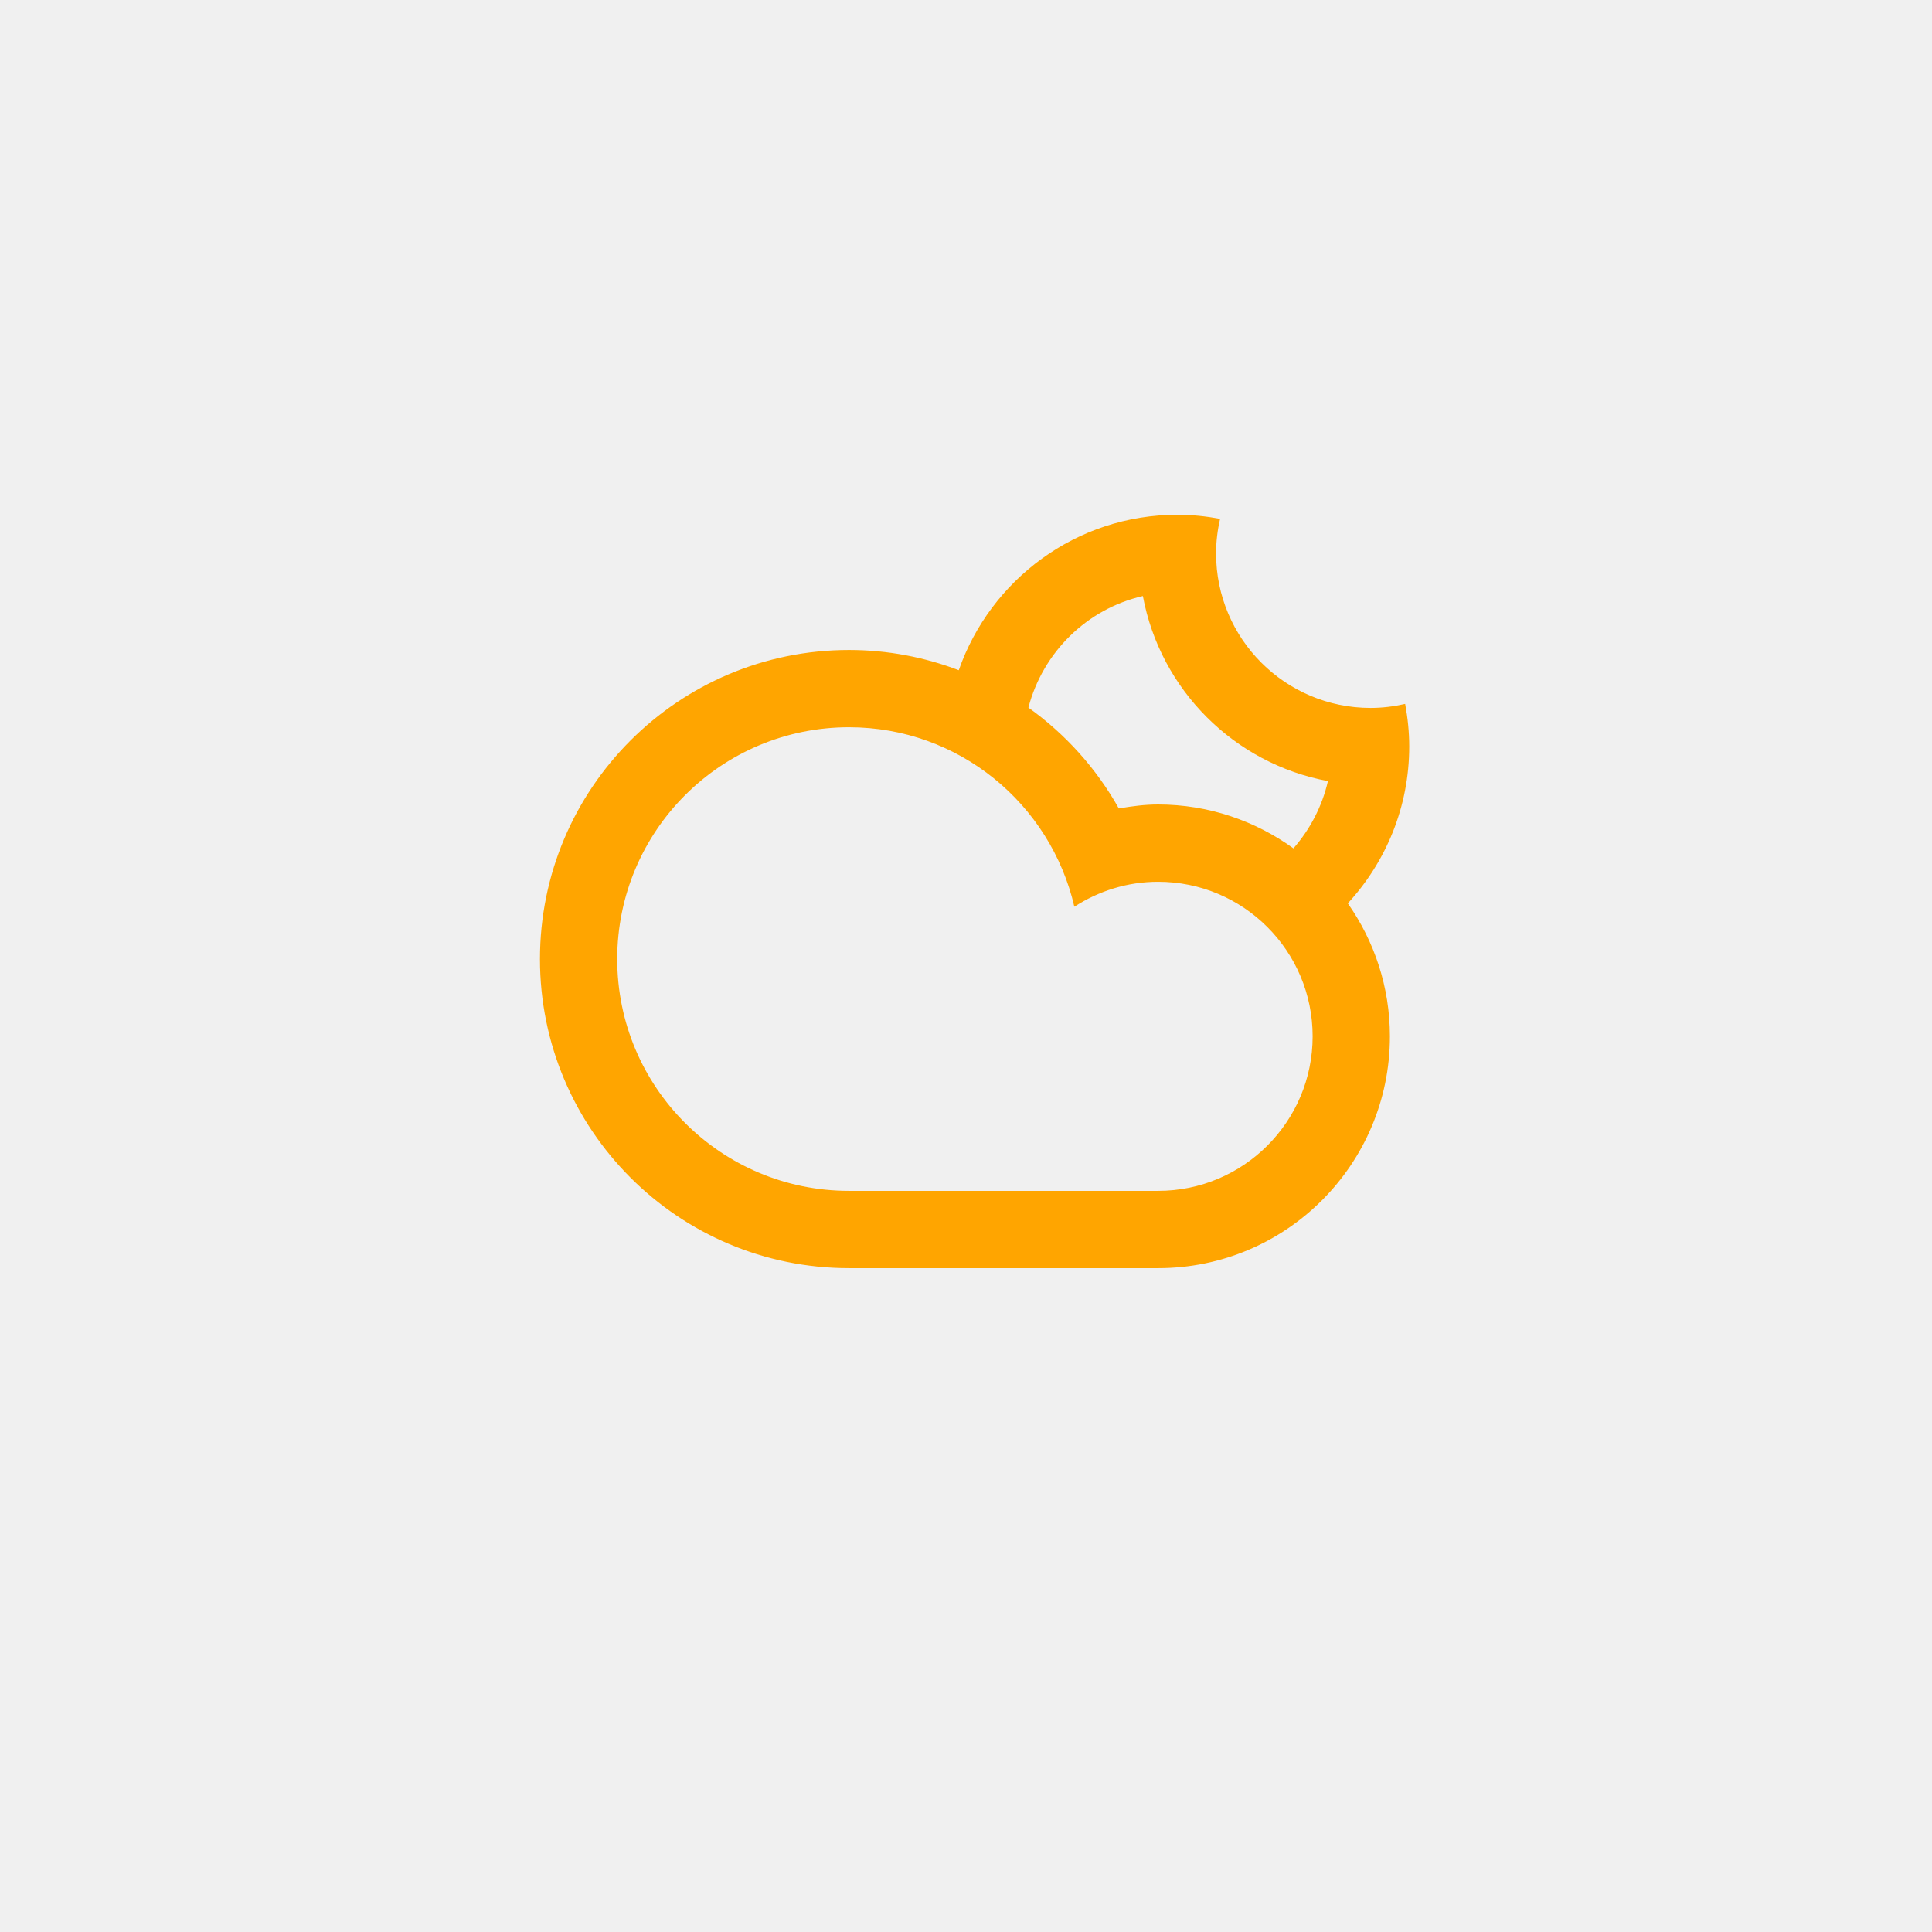
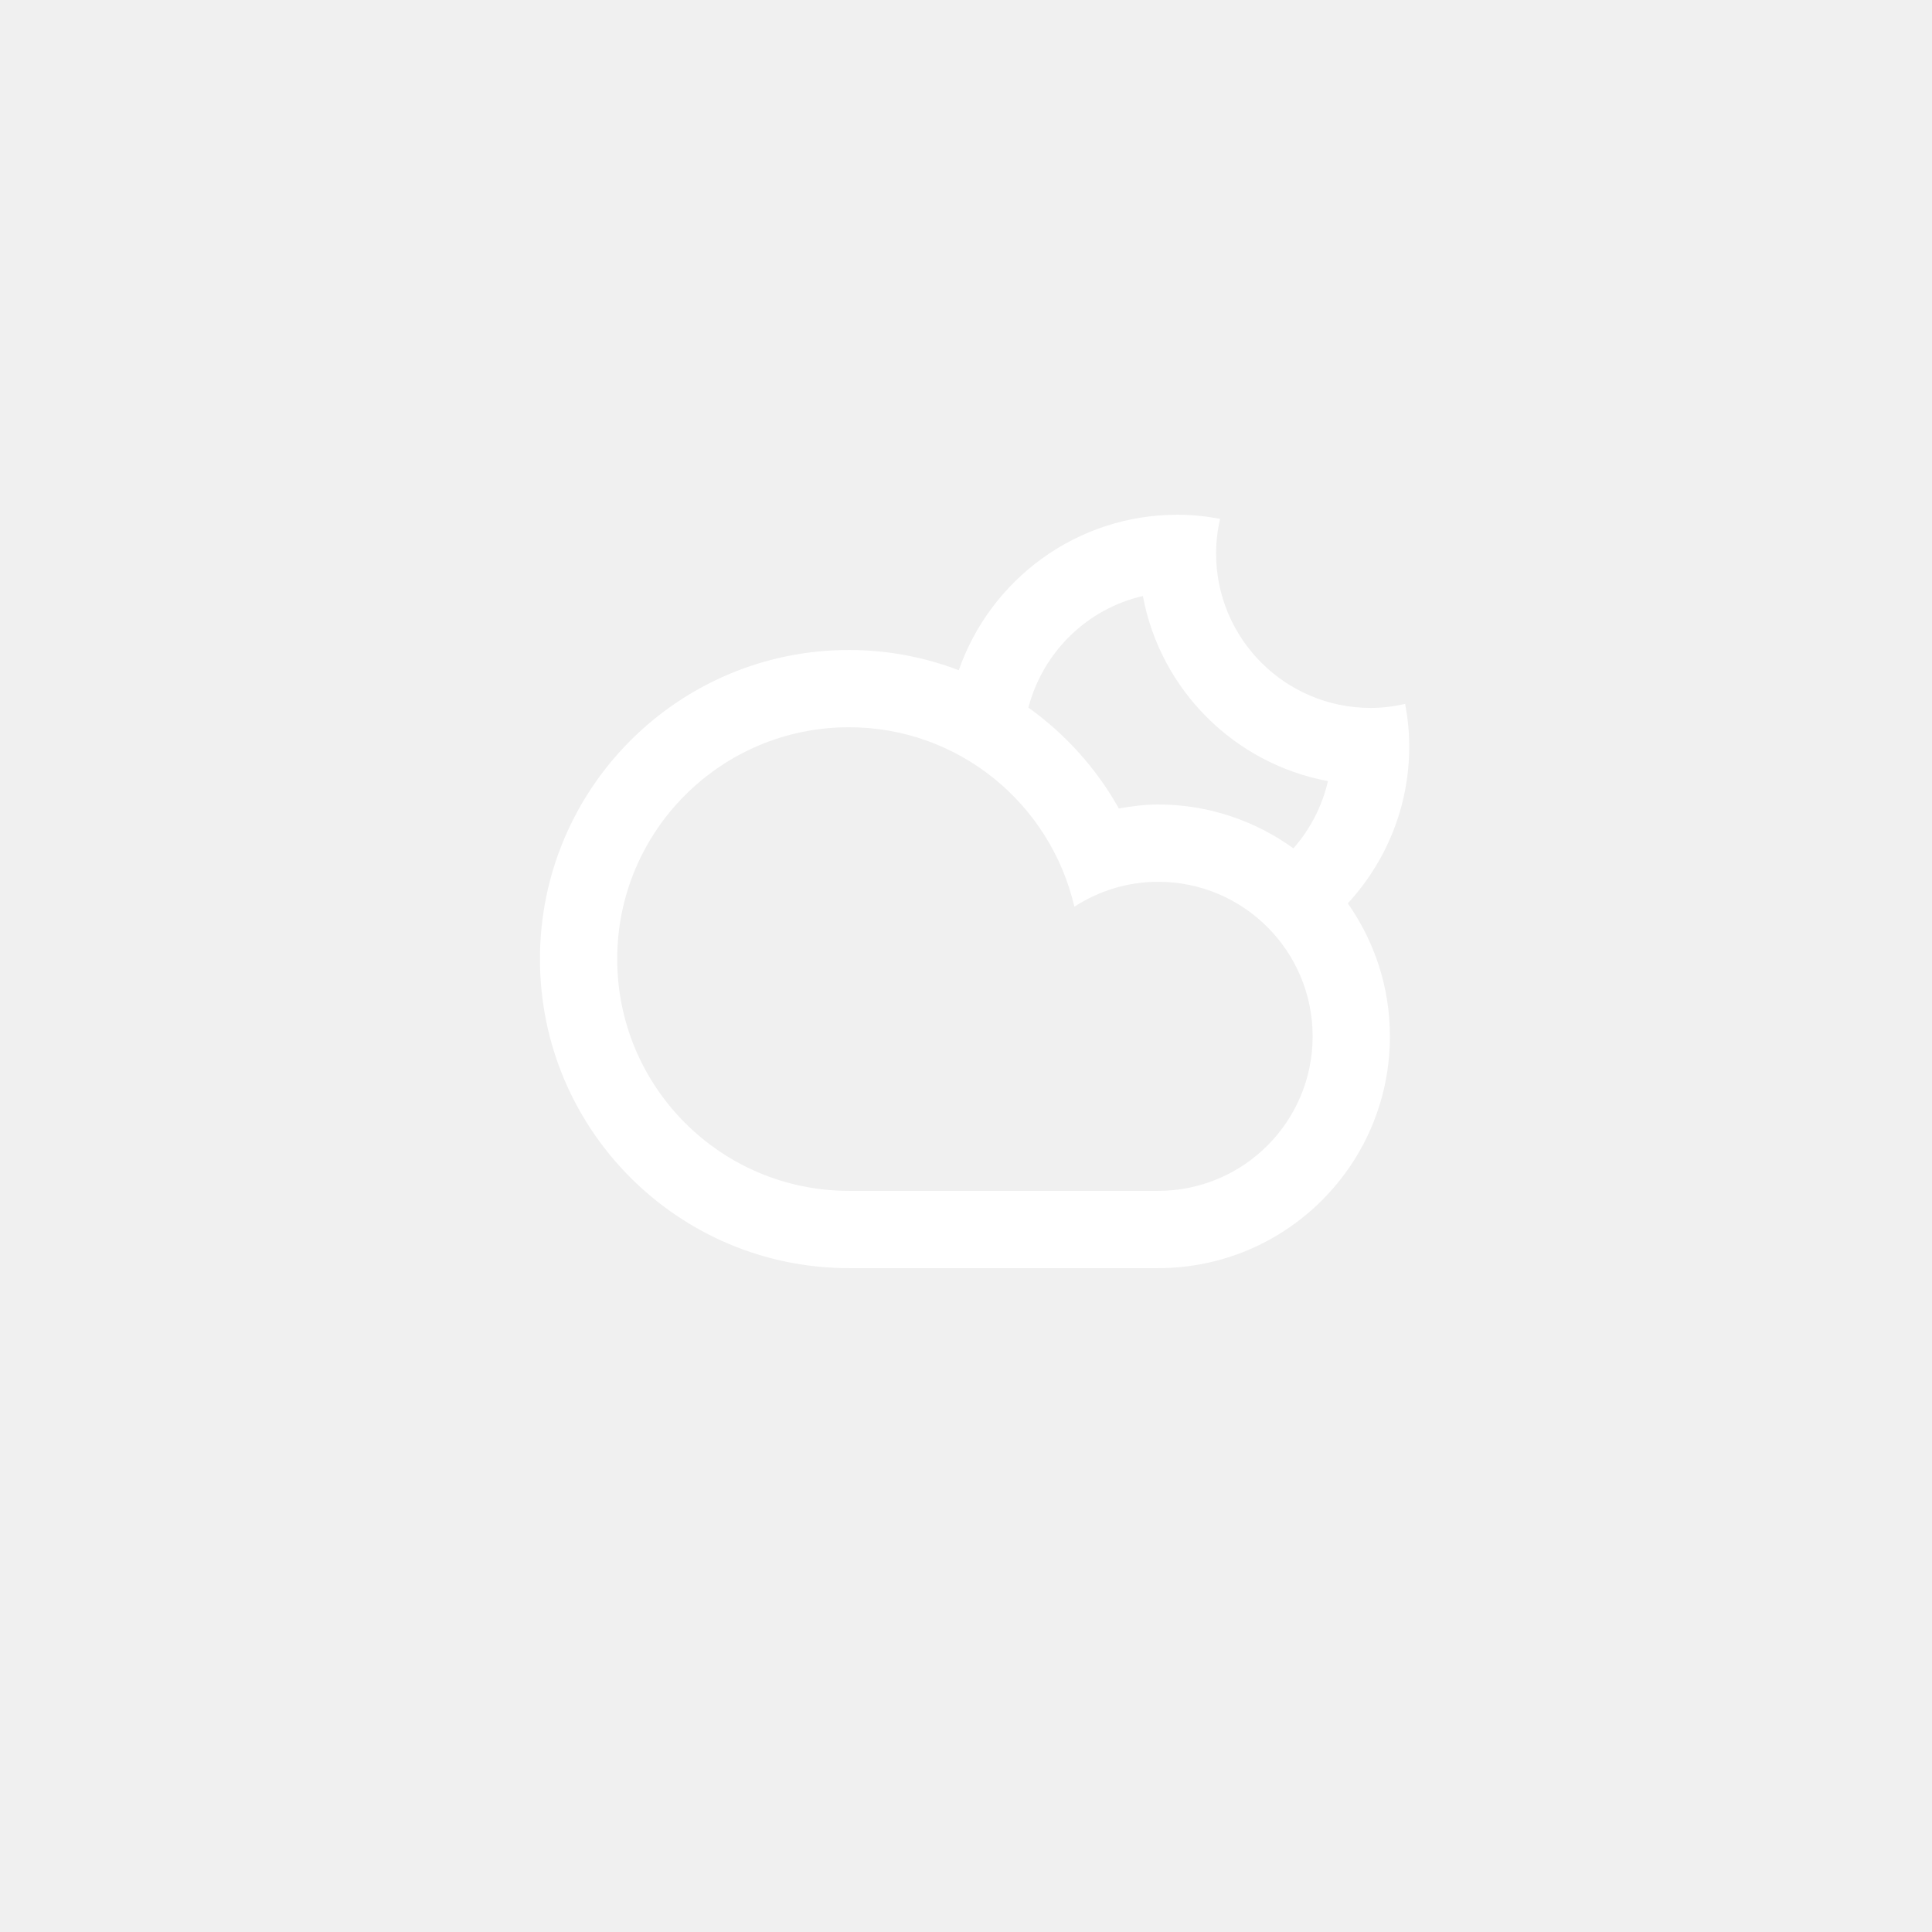
<svg xmlns="http://www.w3.org/2000/svg" version="1.1" id="Layer_1" x="0px" y="0px" width="100px" height="100px" viewBox="0 0 100 100" enable-background="new 0 0 100 100" xml:space="preserve">
-   <path fill="orange" fill-rule="evenodd" clip-rule="evenodd" d="M69.763,46.758L69.763,46.758c1.368,1.949,2.179,4.318,2.179,6.883  c0,6.625-5.371,11.998-11.998,11.998c-2.775,0-12.801,0-15.998,0c-8.836,0-15.998-7.162-15.998-15.998s7.162-15.998,15.998-15.998  c2.002,0,3.914,0.375,5.68,1.047l0,0c1.635-4.682,6.078-8.047,11.318-8.047c0.755,0,1.491,0.078,2.207,0.212  c-0.131,0.575-0.207,1.173-0.207,1.788c0,4.418,3.581,7.999,7.998,7.999c0.616,0,1.213-0.076,1.789-0.208  c0.133,0.717,0.211,1.453,0.211,2.208C72.941,41.775,71.73,44.621,69.763,46.758z M31.947,49.641  c0,6.627,5.371,11.998,11.998,11.998c3.616,0,12.979,0,15.998,0c4.418,0,7.999-3.582,7.999-7.998c0-4.418-3.581-8-7.999-8  c-1.6,0-3.083,0.482-4.334,1.291c-1.231-5.316-5.973-9.29-11.664-9.29C37.318,37.642,31.947,43.014,31.947,49.641z M51.496,35.545  c0.001,0,0.002,0,0.002,0S51.497,35.545,51.496,35.545z M59.155,30.85c-2.9,0.664-5.175,2.91-5.925,5.775l0,0  c1.918,1.372,3.523,3.152,4.68,5.22c0.664-0.113,1.337-0.205,2.033-0.205c2.618,0,5.033,0.85,7.005,2.271l0,0  c0.858-0.979,1.485-2.168,1.786-3.482C63.881,39.525,60.059,35.706,59.155,30.85z" />
+   <path fill="white" fill-rule="evenodd" clip-rule="evenodd" d="M69.763,46.758L69.763,46.758c1.368,1.949,2.179,4.318,2.179,6.883  c0,6.625-5.371,11.998-11.998,11.998c-2.775,0-12.801,0-15.998,0c-8.836,0-15.998-7.162-15.998-15.998s7.162-15.998,15.998-15.998  c2.002,0,3.914,0.375,5.68,1.047l0,0c1.635-4.682,6.078-8.047,11.318-8.047c0.755,0,1.491,0.078,2.207,0.212  c-0.131,0.575-0.207,1.173-0.207,1.788c0,4.418,3.581,7.999,7.998,7.999c0.616,0,1.213-0.076,1.789-0.208  c0.133,0.717,0.211,1.453,0.211,2.208C72.941,41.775,71.73,44.621,69.763,46.758z M31.947,49.641  c0,6.627,5.371,11.998,11.998,11.998c3.616,0,12.979,0,15.998,0c4.418,0,7.999-3.582,7.999-7.998c0-4.418-3.581-8-7.999-8  c-1.6,0-3.083,0.482-4.334,1.291c-1.231-5.316-5.973-9.29-11.664-9.29C37.318,37.642,31.947,43.014,31.947,49.641z M51.496,35.545  c0.001,0,0.002,0,0.002,0S51.497,35.545,51.496,35.545z M59.155,30.85c-2.9,0.664-5.175,2.91-5.925,5.775l0,0  c1.918,1.372,3.523,3.152,4.68,5.22c0.664-0.113,1.337-0.205,2.033-0.205c2.618,0,5.033,0.85,7.005,2.271l0,0  c0.858-0.979,1.485-2.168,1.786-3.482C63.881,39.525,60.059,35.706,59.155,30.85z" />
</svg>
